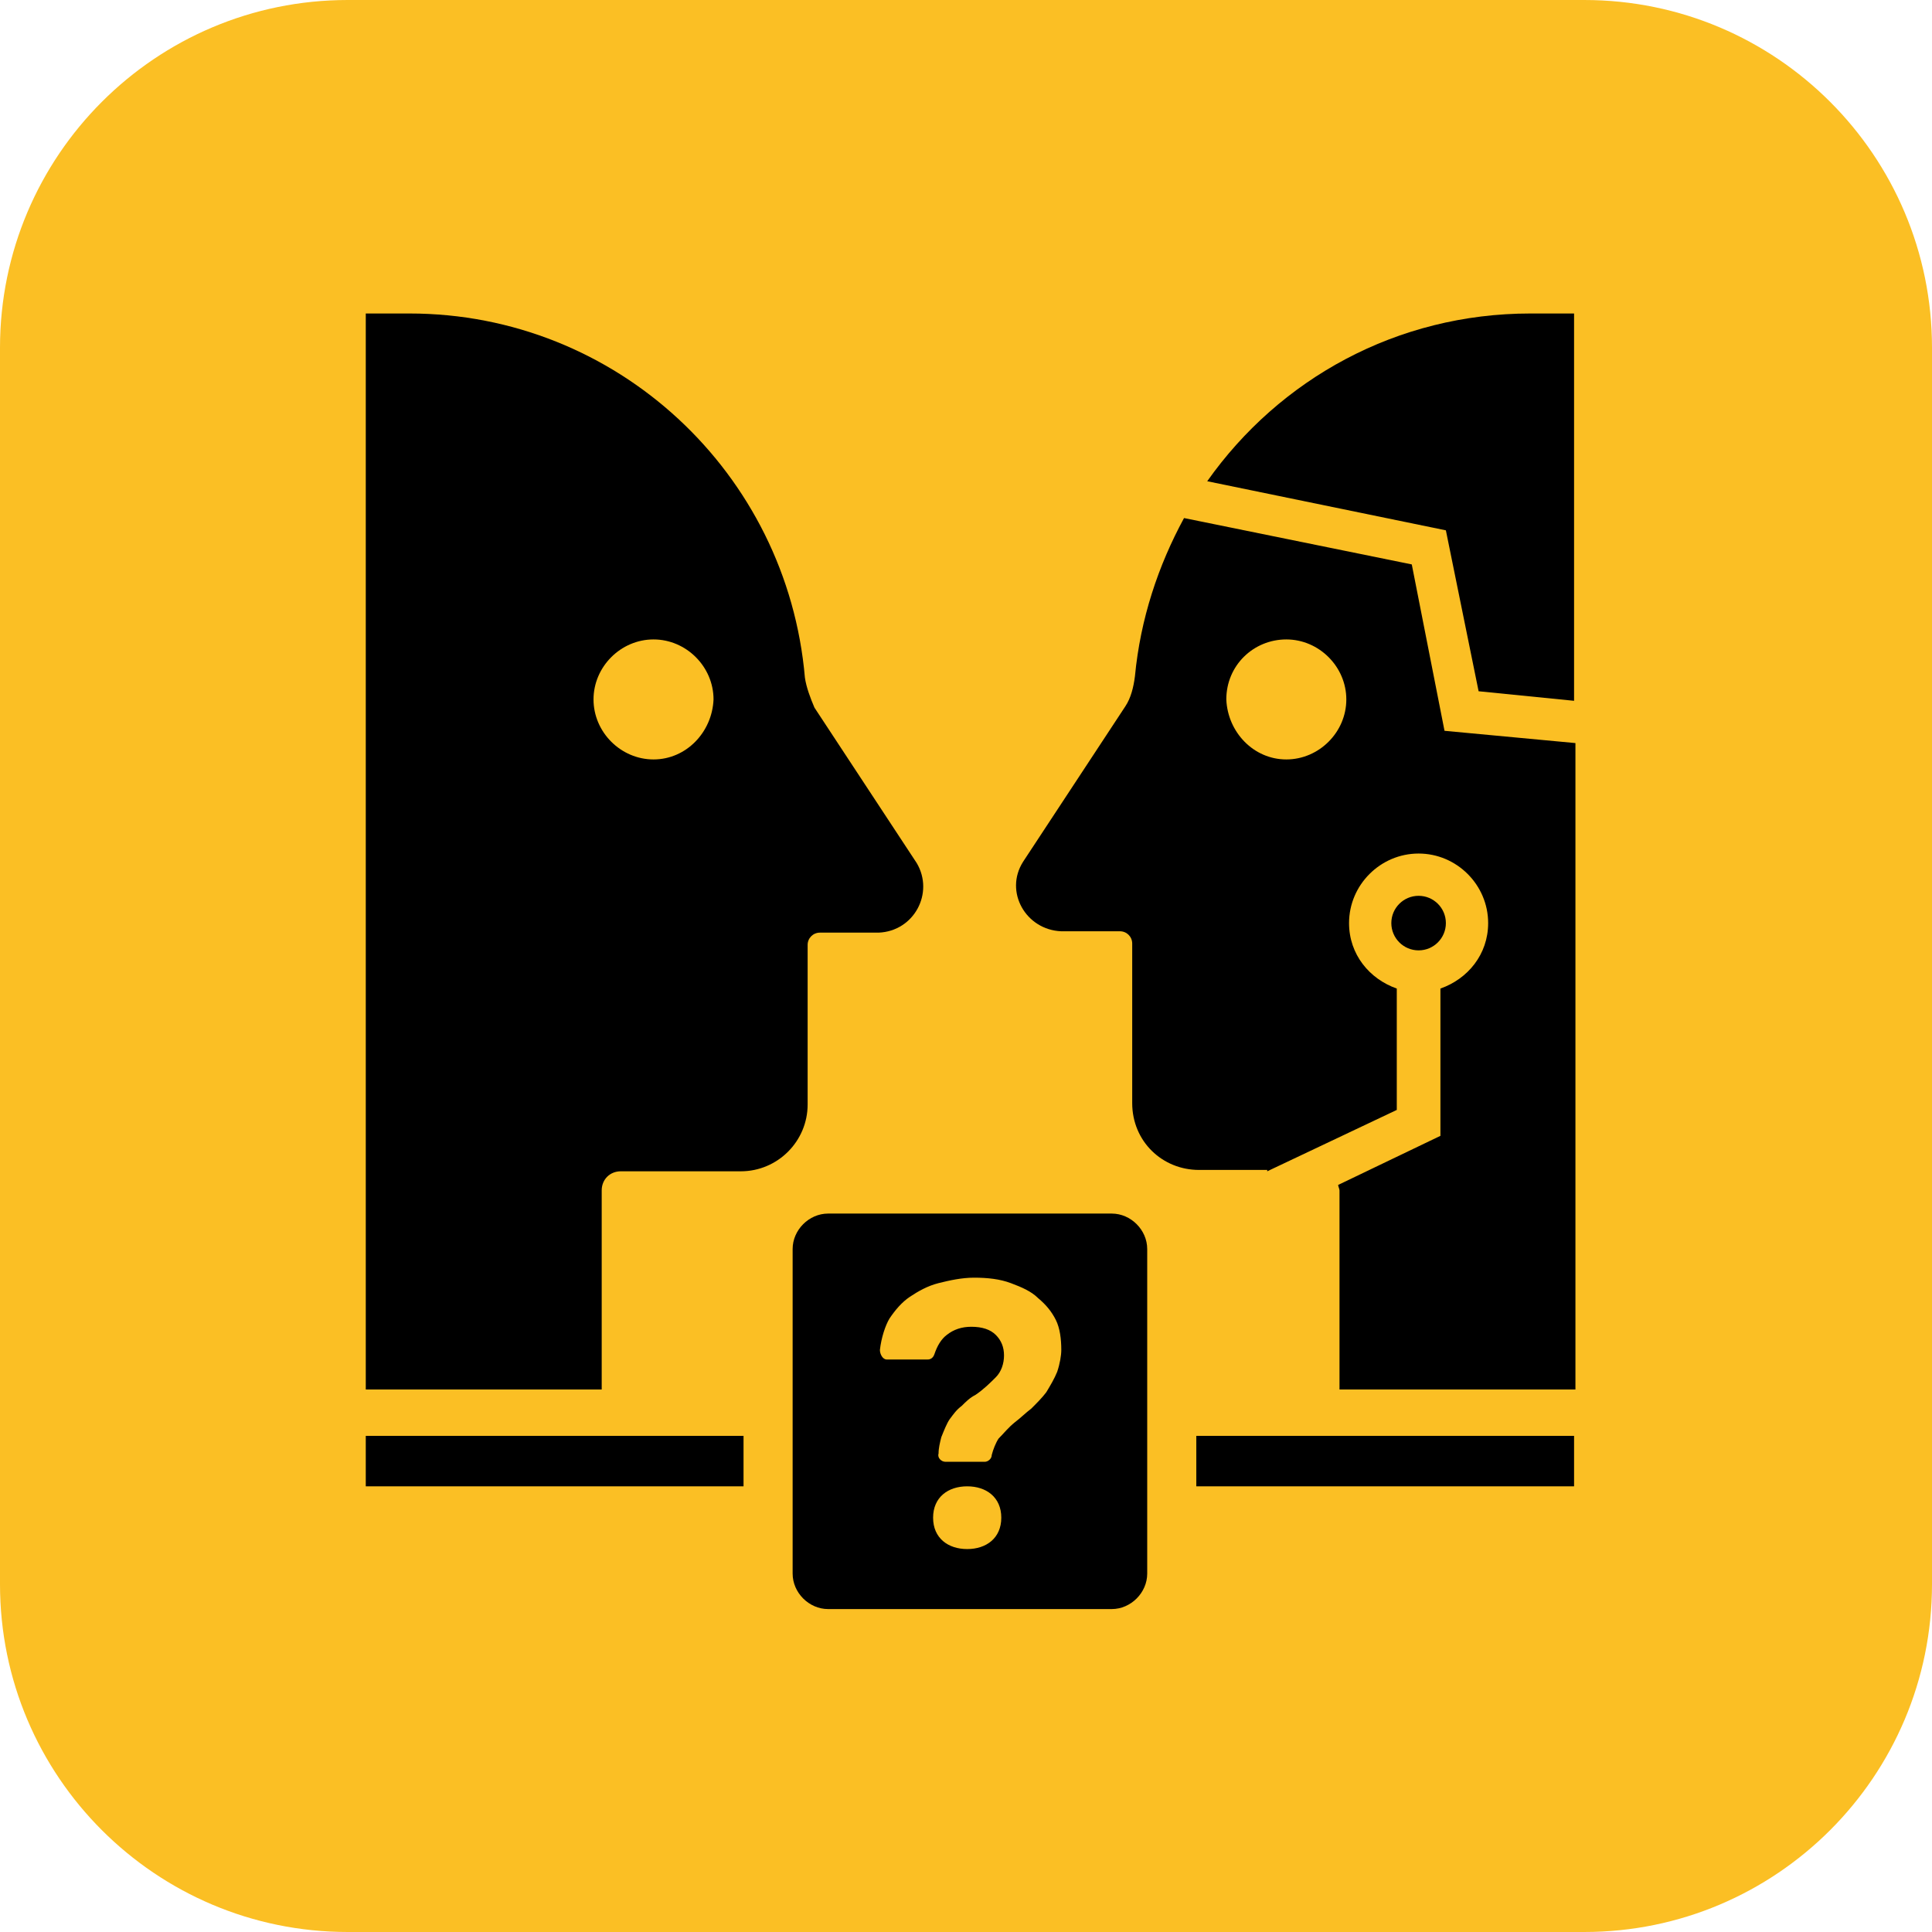
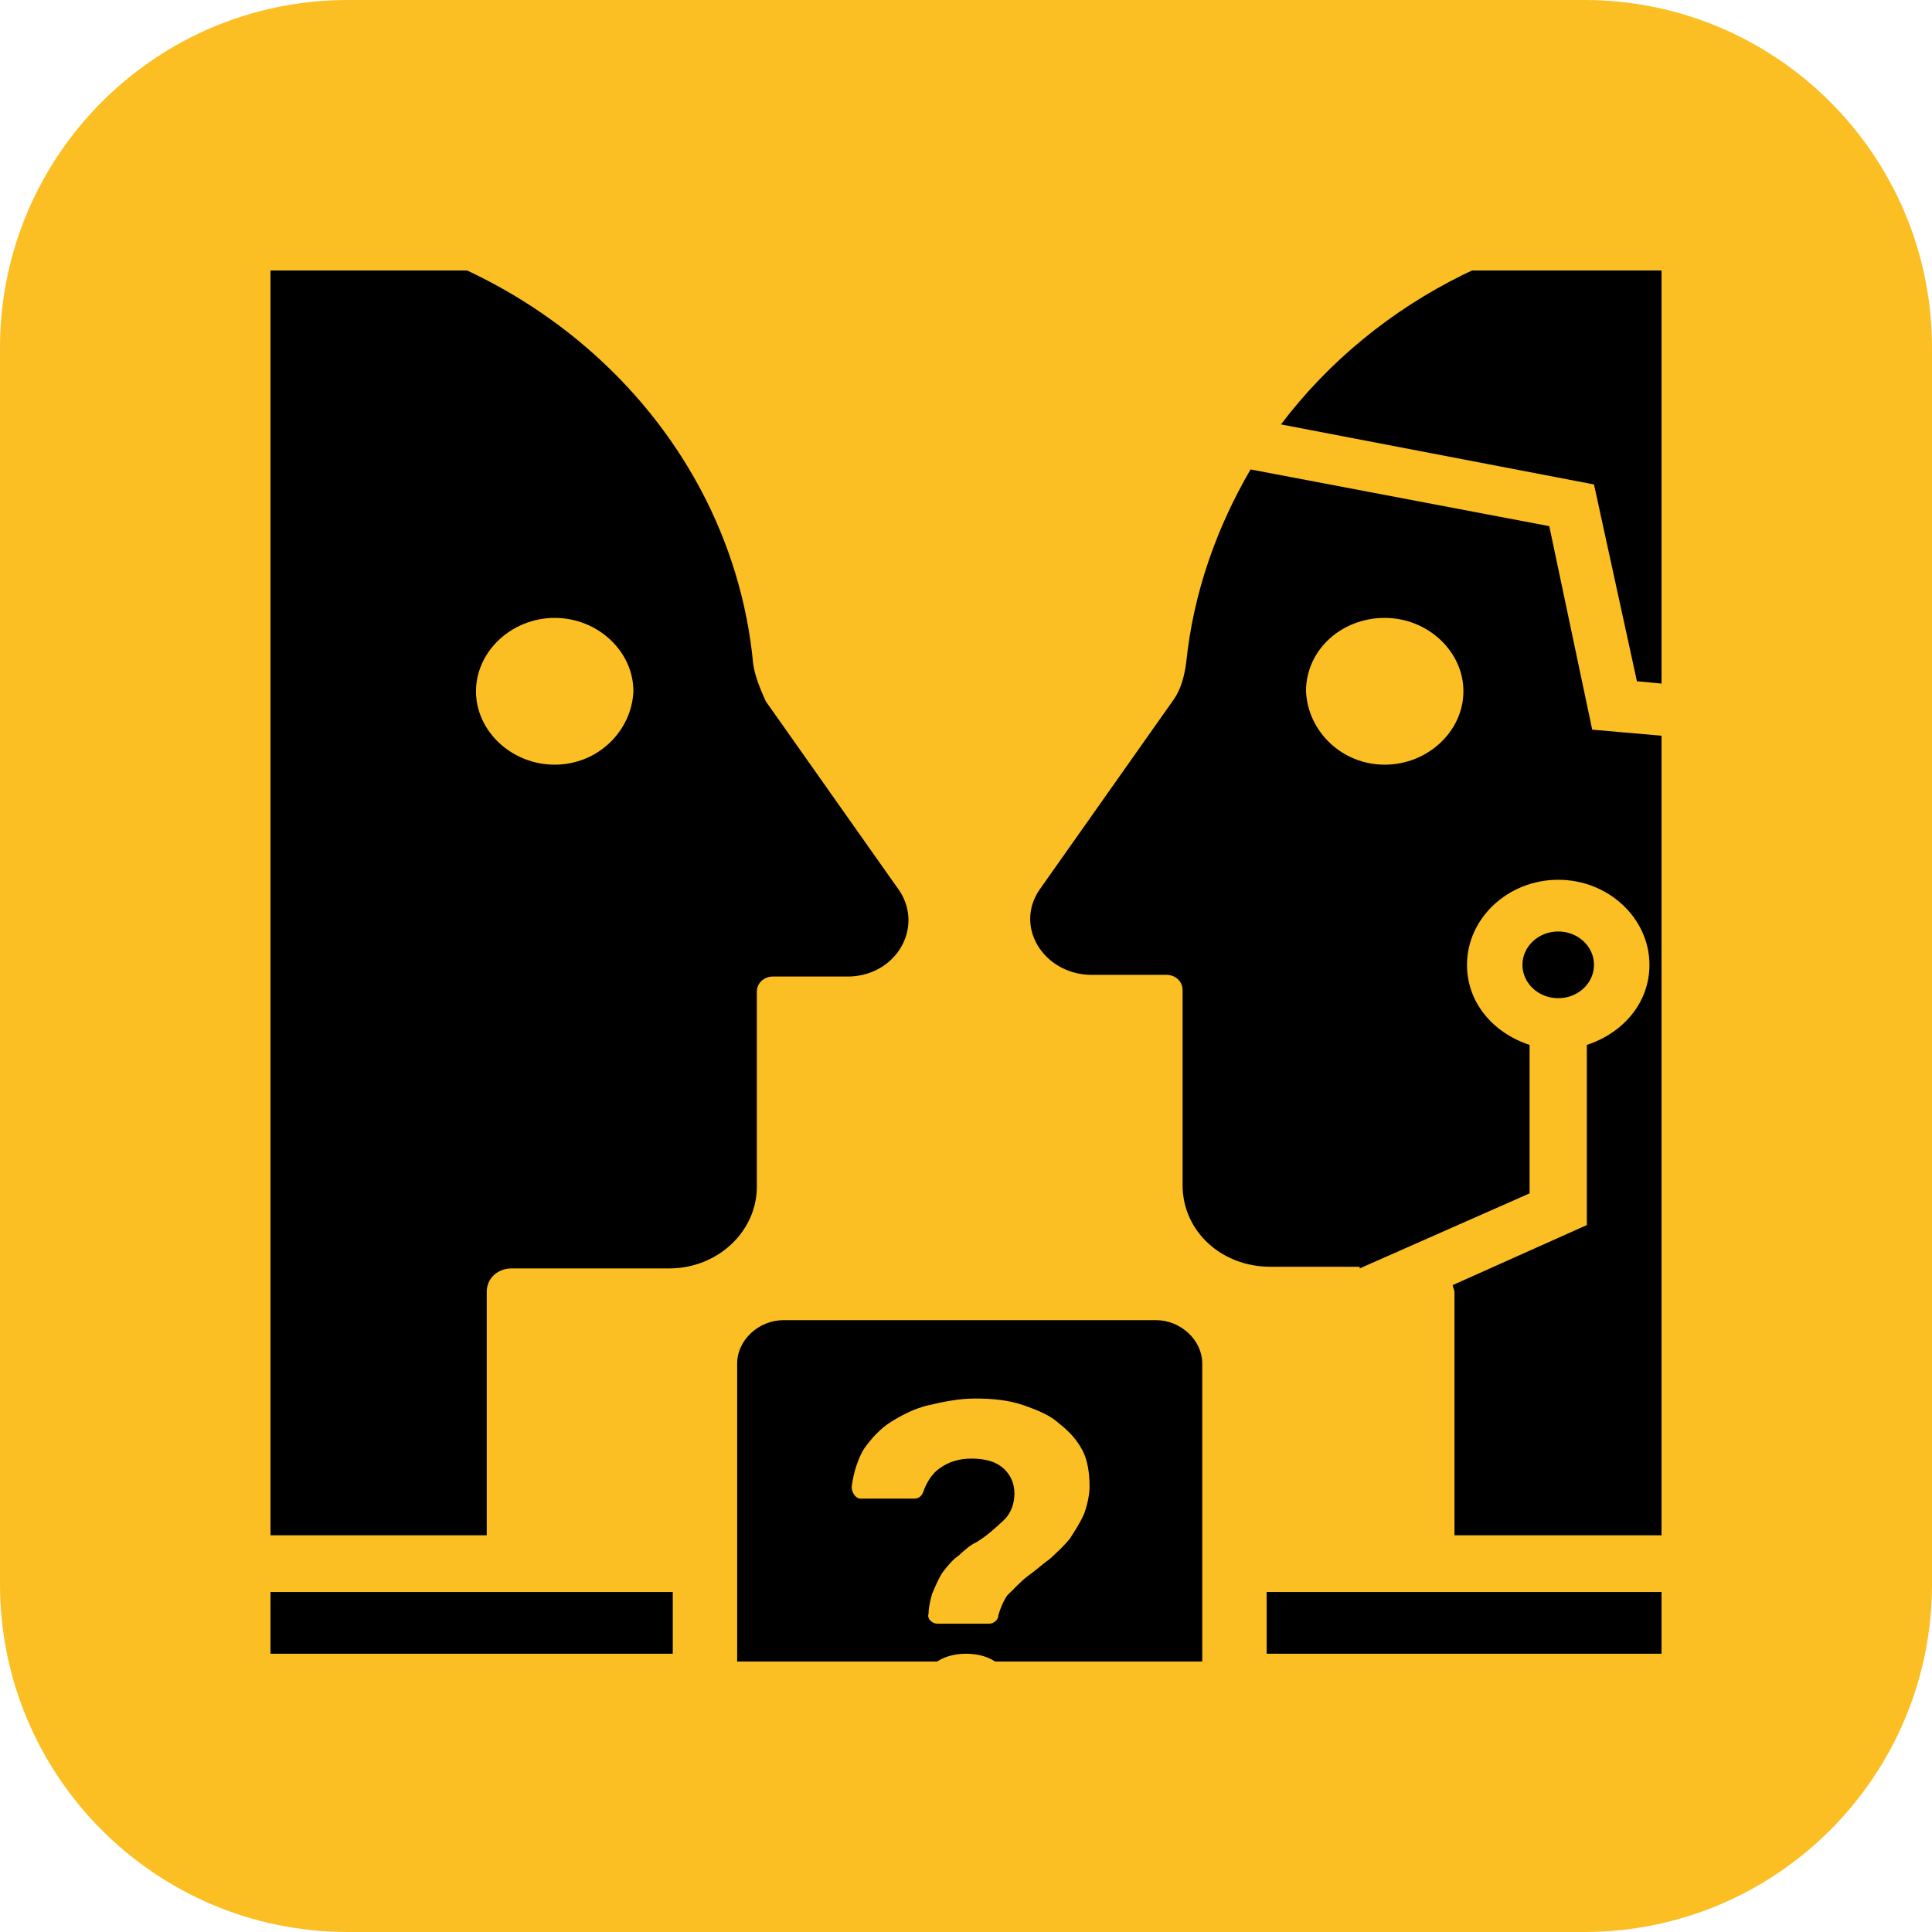
- <svg xmlns="http://www.w3.org/2000/svg" viewBox="0 0 100 100">
-   <rect width="100" height="100" rx="18" fill="#fbbf24" />
-   <svg x="14" y="14" width="72" height="72" viewBox="0 12 100 102">
+ <svg xmlns="http://www.w3.org/2000/svg" viewBox="0 0 100 100" version="1.1" id="svg2">
+   <defs id="defs2" />
+   <rect width="100" height="100" rx="18" fill="#fbbf24" id="rect1" />
+   <svg x="14" y="14" width="72" height="72" viewBox="0 12 100 102" version="1.1" id="svg1">
    <g id="g9" transform="translate(0.2875863,12.6538)">
-       <g id="g8">
+       <g id="g8" transform="matrix(1.31166,0,0,1.223094,-15.59858,-7.468793)">
        <g id="g1">
          <path d="m 38.1,48.8 c 0,-0.5 0.4,-0.9 0.9,-0.9 h 4.3 c 2.6,-0.1 4.1,-2.9 2.8,-5.1 L 38.6,31.4 C 38.3,30.7 38,29.9 37.9,29.2 36.6,14.2 24.1,2.5 8.9,2.5 H 5.7 V 81.4 H 23 V 66.8 c 0,-0.8 0.6,-1.4 1.4,-1.4 h 8.8 c 2.7,0 4.9,-2.2 4.9,-4.9 z M 26.8,35.2 c -2.4,0 -4.4,-2 -4.4,-4.4 0,-2.4 2,-4.4 4.4,-4.4 2.4,0 4.4,2 4.4,4.4 -0.1,2.4 -2,4.4 -4.4,4.4 z" id="path1" />
        </g>
        <g id="g2">
          <path d="m 87.3,30.2 7,0.7 V 2.5 h -3.2 c -9.8,0 -18.4,4.8 -23.7,12.3 l 17.5,3.6 z" id="path2" />
        </g>
        <g id="g3">
          <circle cx="82.9" cy="47.2" r="2" id="circle2" />
        </g>
        <g id="g4">
          <path d="m 71.8,65.4 9.5,-4.5 V 52 c -2,-0.7 -3.5,-2.5 -3.5,-4.8 0,-2.8 2.3,-5.1 5.1,-5.1 2.8,0 5.1,2.3 5.1,5.1 0,2.3 -1.5,4.1 -3.5,4.8 V 62.8 L 77,66.4 c 0,0.1 0.1,0.3 0.1,0.4 V 81.4 H 94.4 V 34 L 84.8,33.1 82.4,20.9 65.7,17.5 c -1.9,3.5 -3.2,7.4 -3.6,11.6 -0.1,0.8 -0.3,1.6 -0.7,2.2 l -7.5,11.4 c -1.4,2.2 0.2,5 2.8,5.1 H 61 c 0.5,0 0.9,0.4 0.9,0.9 v 11.7 c 0,2.8 2.2,4.9 4.9,4.9 h 5 z m 1.4,-39 c 2.4,0 4.4,2 4.4,4.4 0,2.4 -2,4.4 -4.4,4.4 -2.4,0 -4.3,-2 -4.4,-4.4 0,-2.5 2,-4.4 4.4,-4.4 z" id="path3" />
        </g>
        <g id="g5">
          <rect x="5.7" y="84.8" width="27.7" height="3.7" id="rect4" />
        </g>
        <g id="g6">
          <rect x="66.6" y="84.8" width="27.7" height="3.7" id="rect5" />
        </g>
        <g id="g7">
          <path d="M 60.4,68.5 H 39.6 c -1.4,0 -2.6,1.2 -2.6,2.6 v 23.8 c 0,1.4 1.2,2.6 2.6,2.6 h 20.8 c 1.4,0 2.6,-1.2 2.6,-2.6 V 71.1 c 0,-1.4 -1.2,-2.6 -2.6,-2.6 z M 49.8,93.1 c -1.4,0 -2.5,-0.8 -2.5,-2.3 0,-1.5 1.1,-2.3 2.5,-2.3 1.4,0 2.5,0.8 2.5,2.3 0,1.5 -1.1,2.3 -2.5,2.3 z m 6.6,-13 c -0.2,0.5 -0.5,1 -0.8,1.5 -0.3,0.4 -0.7,0.8 -1.1,1.2 -0.4,0.3 -0.8,0.7 -1.2,1 -0.5,0.4 -0.8,0.8 -1.2,1.2 -0.2,0.3 -0.4,0.8 -0.5,1.2 0,0.3 -0.3,0.5 -0.5,0.5 h -2.9 c -0.3,0 -0.6,-0.3 -0.5,-0.6 0,-0.4 0.1,-0.8 0.2,-1.2 0.2,-0.5 0.4,-1 0.6,-1.3 0.3,-0.4 0.5,-0.7 0.9,-1 0.3,-0.3 0.6,-0.6 1,-0.8 0.6,-0.4 1.1,-0.9 1.5,-1.3 0.4,-0.4 0.6,-1 0.6,-1.6 0,-0.6 -0.2,-1.1 -0.6,-1.5 -0.4,-0.4 -1,-0.6 -1.8,-0.6 -0.7,0 -1.3,0.2 -1.8,0.6 -0.4,0.3 -0.7,0.8 -0.9,1.4 -0.1,0.3 -0.3,0.4 -0.5,0.4 h -3 c -0.3,0 -0.5,-0.4 -0.5,-0.7 0.1,-0.9 0.4,-1.8 0.7,-2.3 0.4,-0.6 0.9,-1.2 1.5,-1.6 0.6,-0.4 1.3,-0.8 2.1,-1 0.8,-0.2 1.7,-0.4 2.6,-0.4 1,0 1.9,0.1 2.7,0.4 0.8,0.3 1.5,0.6 2,1.1 0.6,0.5 1,1 1.3,1.6 0.3,0.6 0.4,1.4 0.4,2.2 0,0.4 -0.1,1 -0.3,1.6 z" id="path6" />
        </g>
      </g>
    </g>
  </svg>
</svg>
